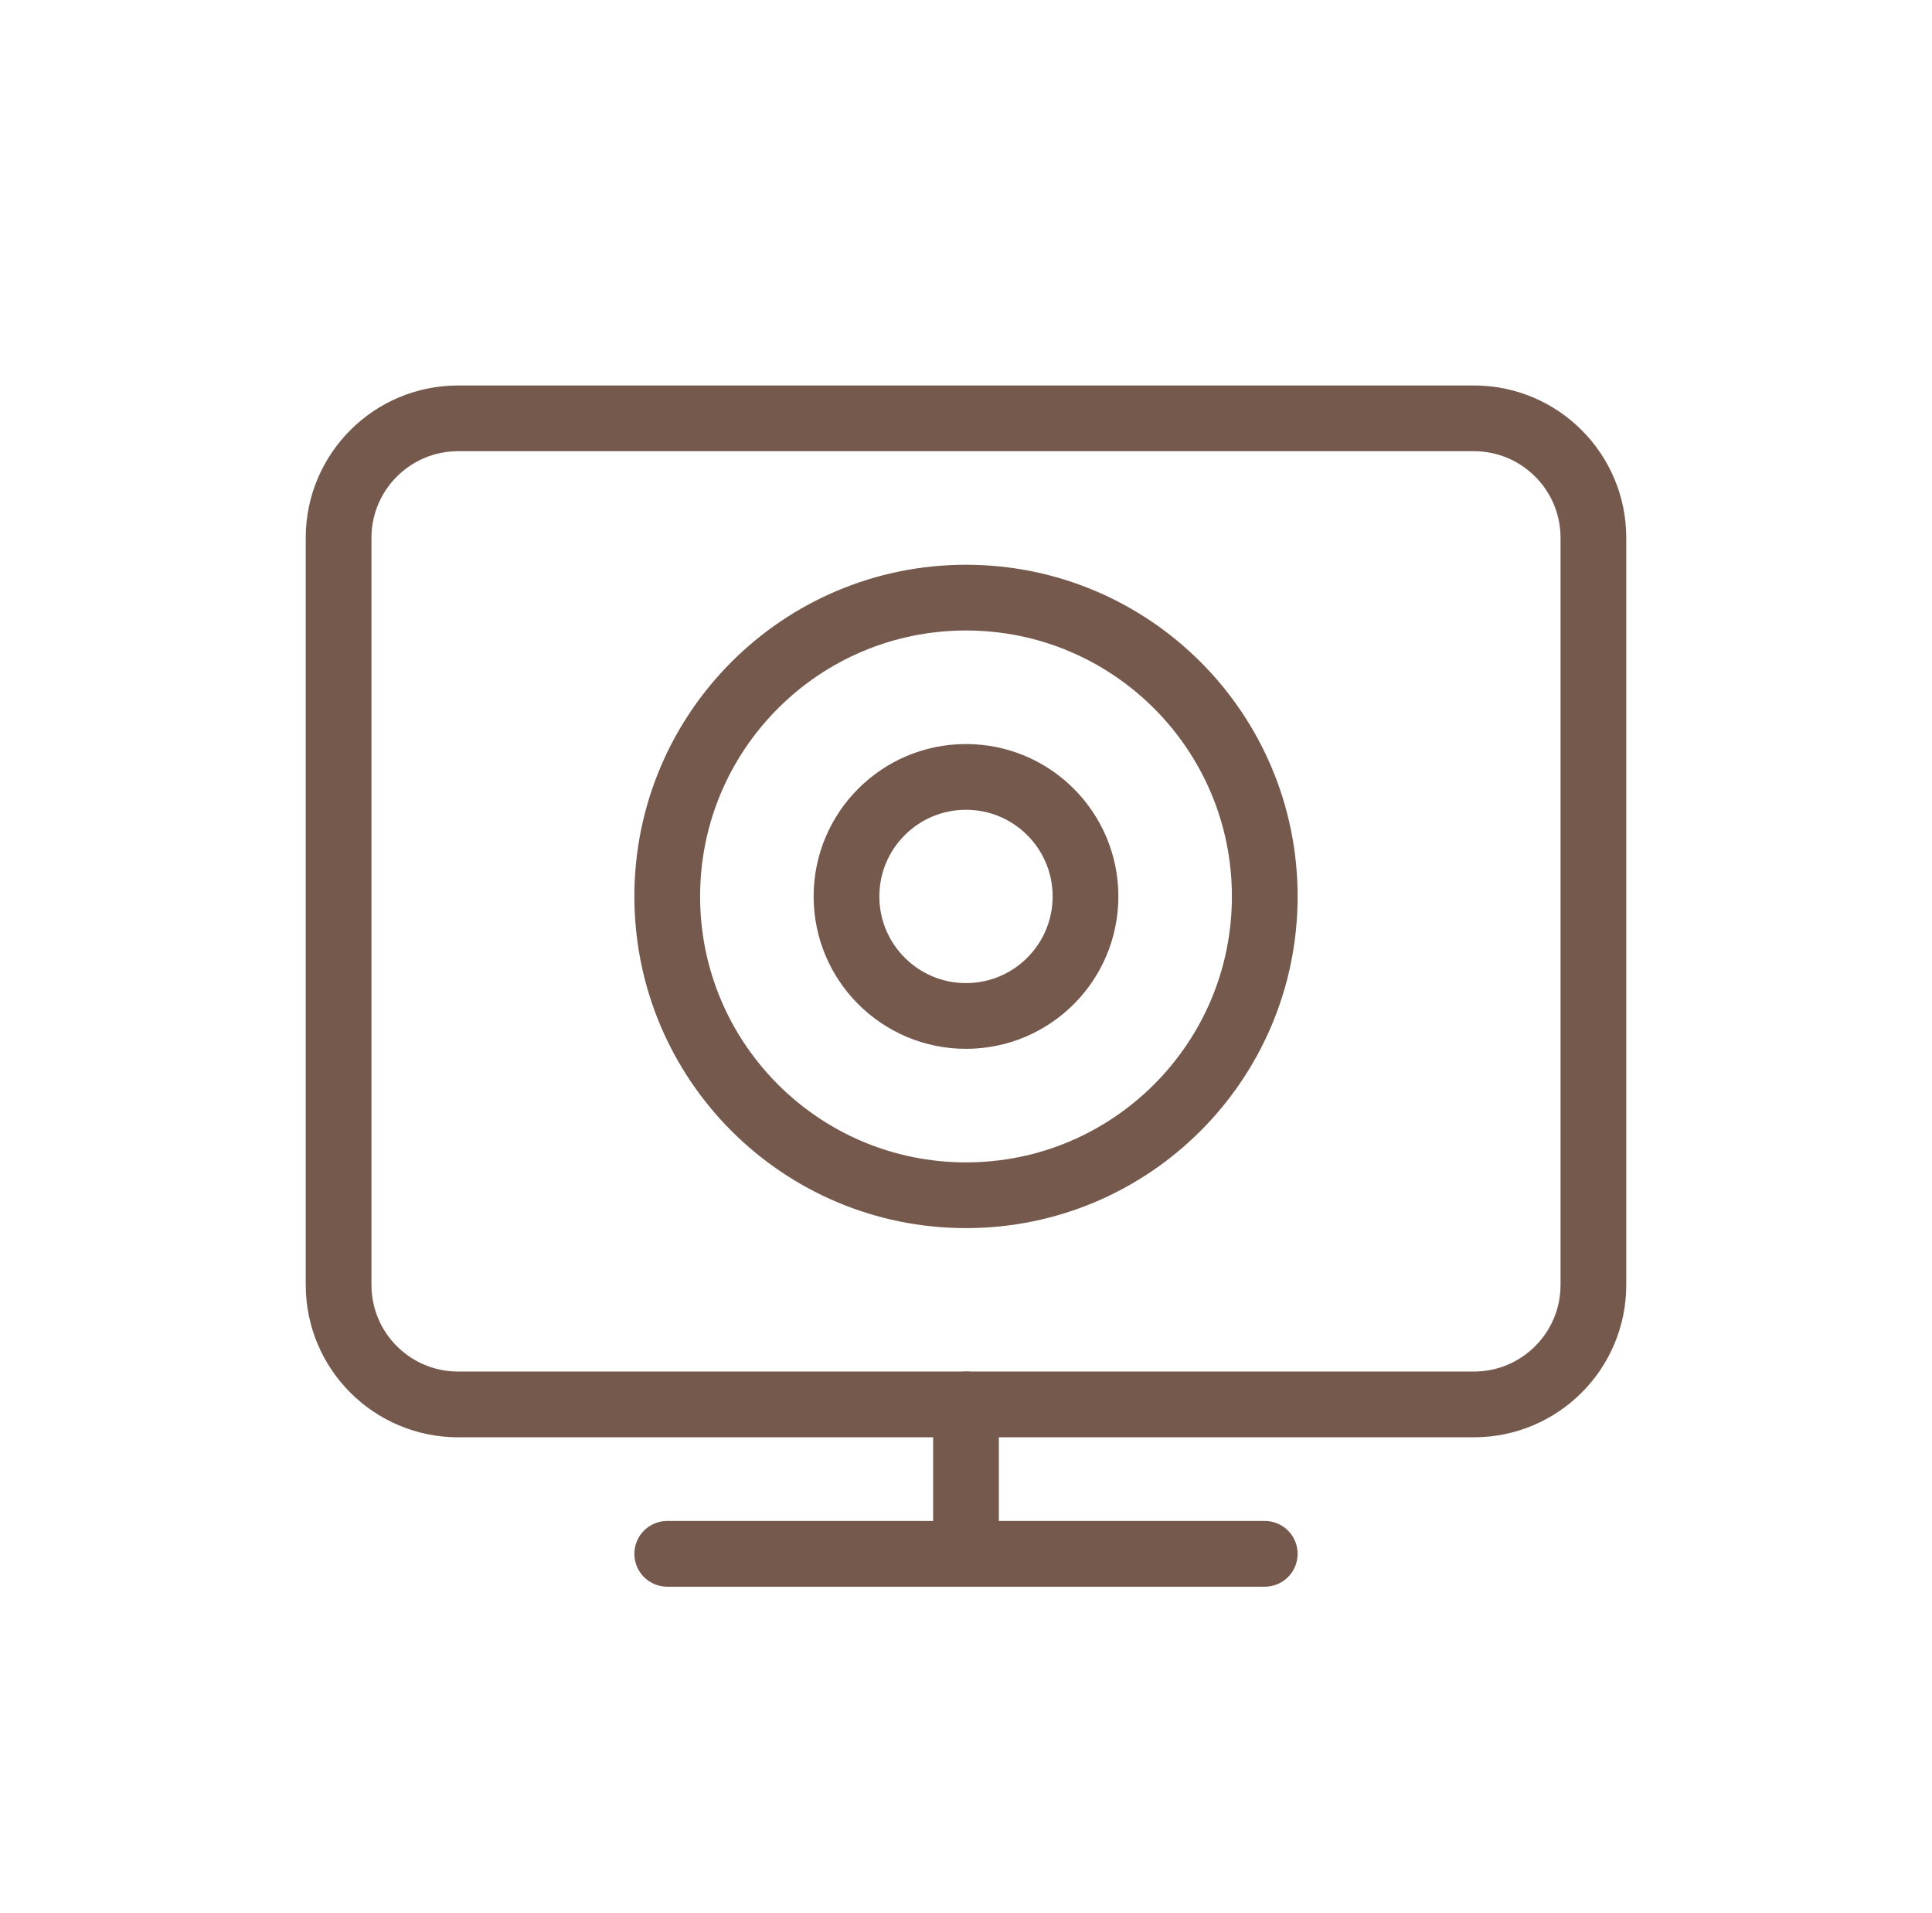
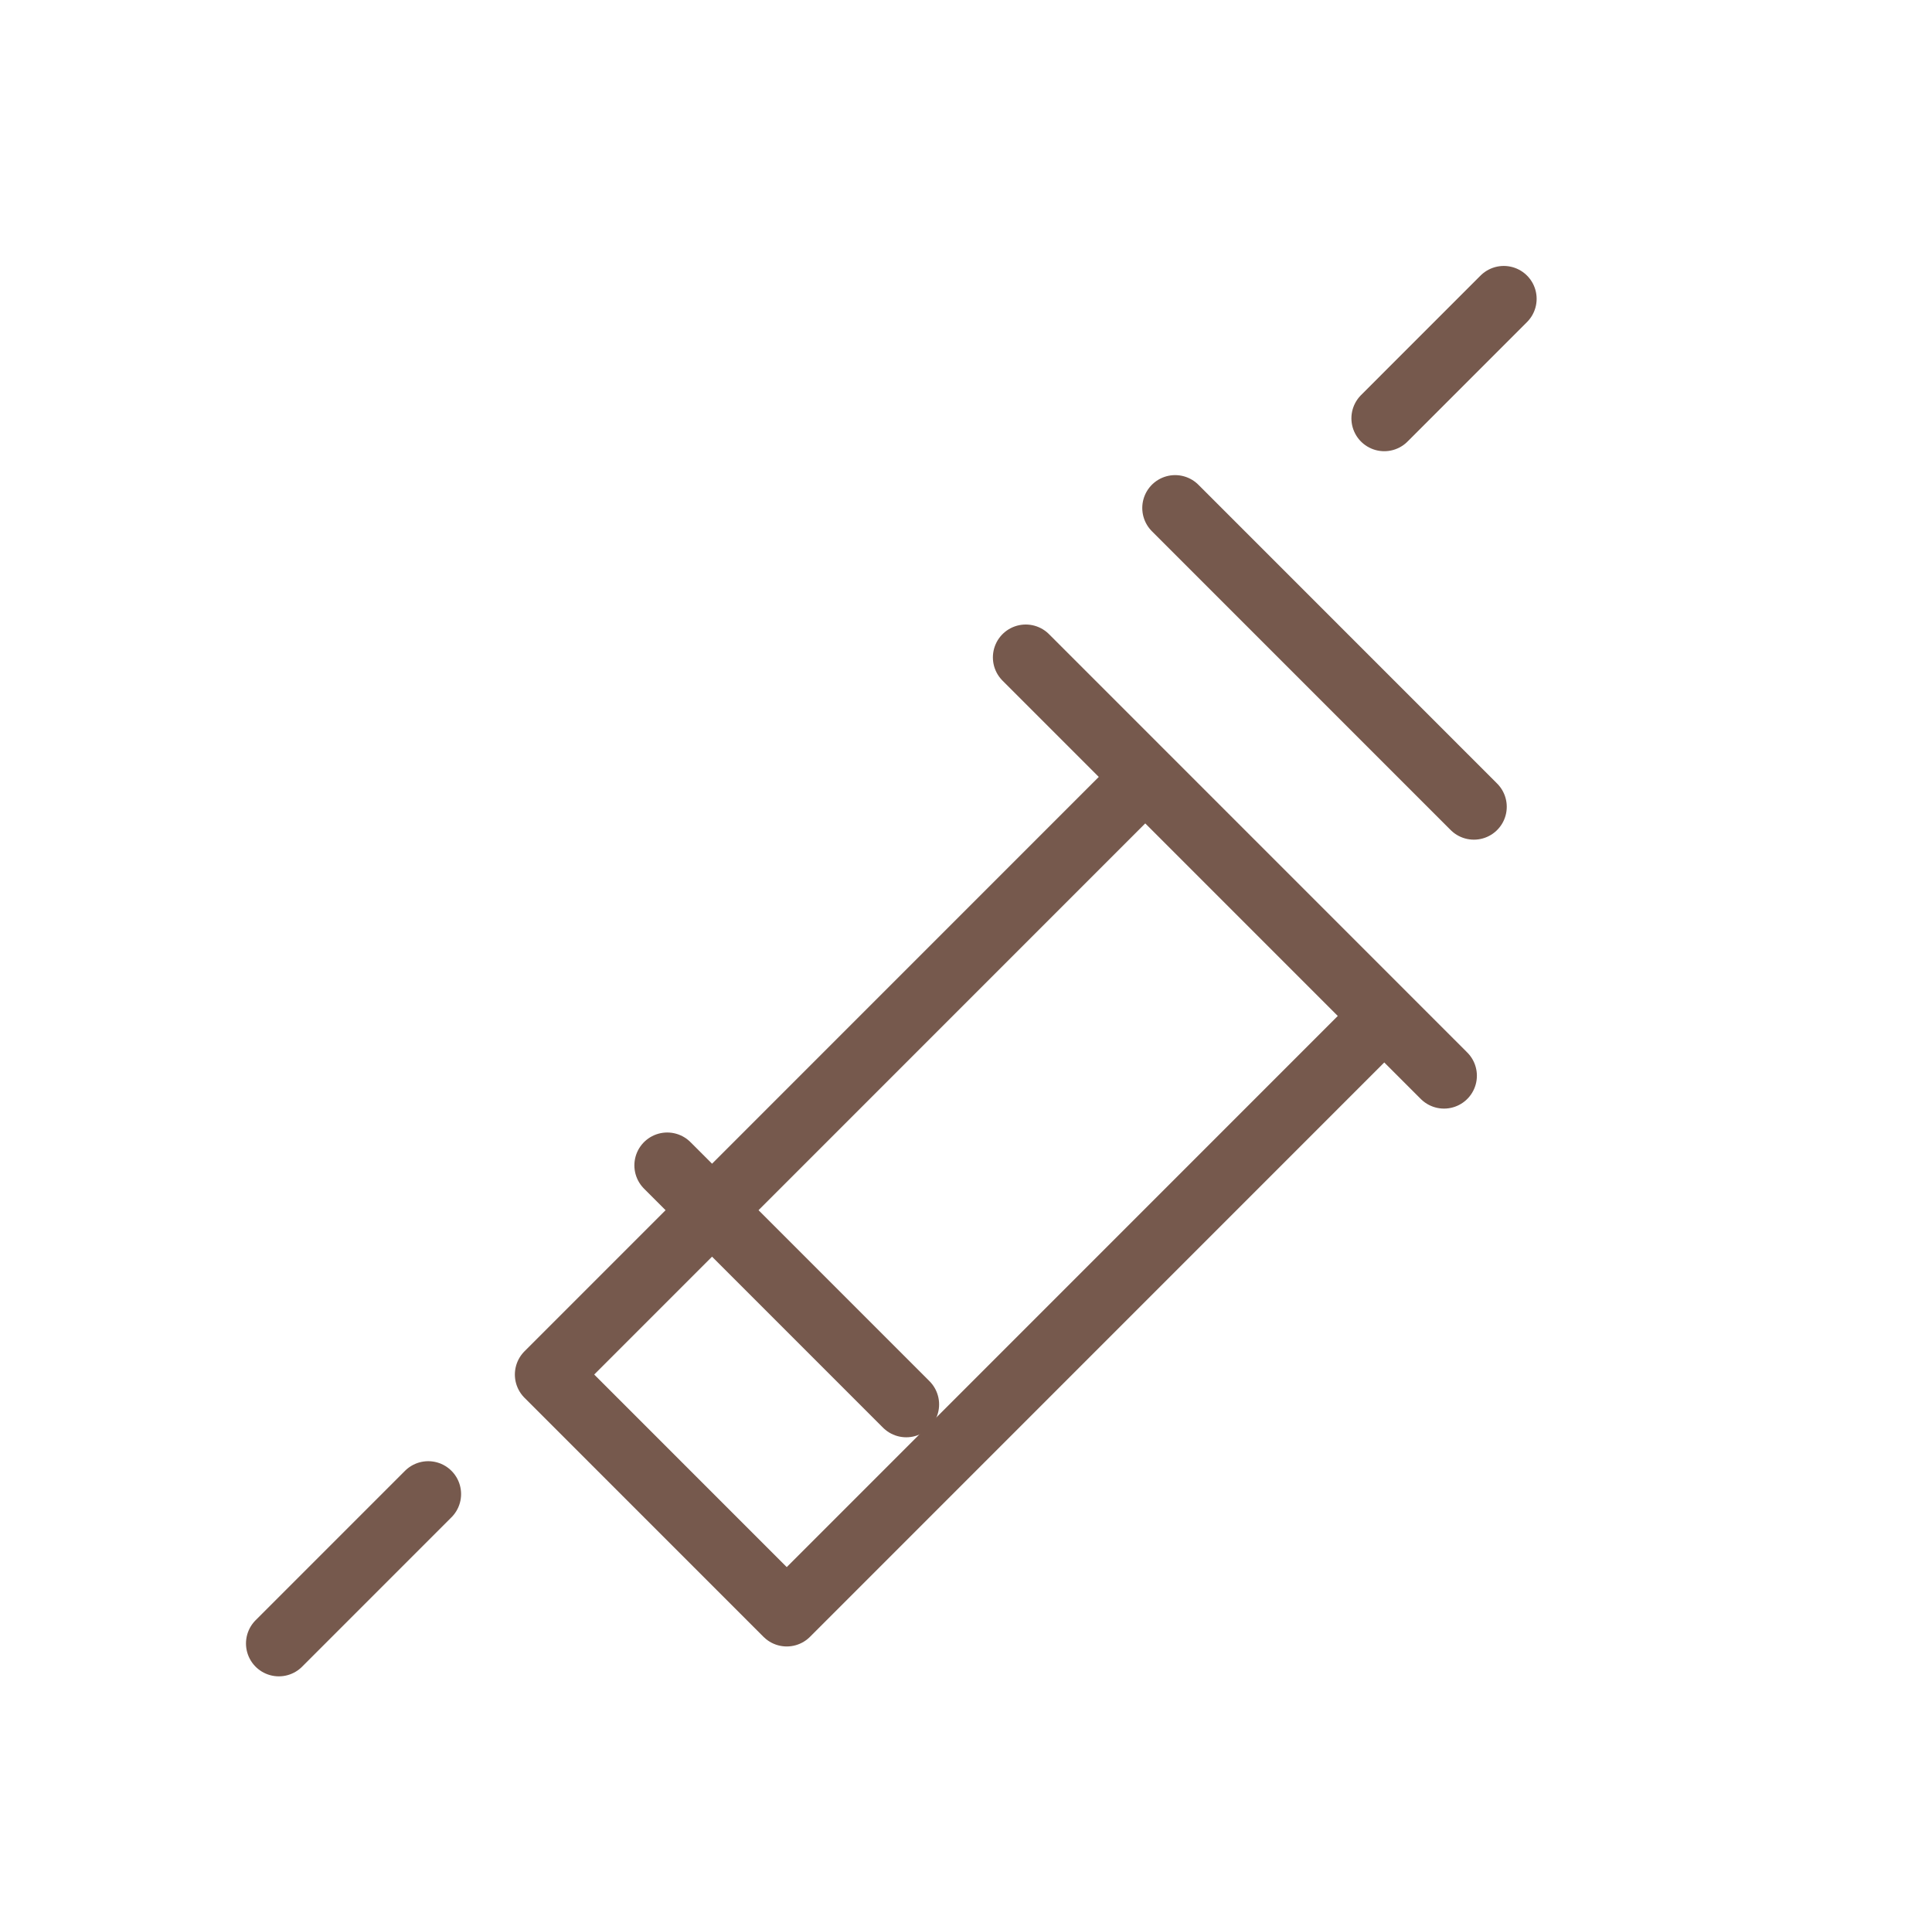
<svg xmlns="http://www.w3.org/2000/svg" width="97" height="96" viewBox="0 0 64 64">
  <g fill="none" stroke="#76594d" stroke-width="2.2" stroke-linecap="round" stroke-linejoin="round">
-     <rect x="11" y="14" width="42" height="33" rx="4" />
-     <circle cx="32" cy="30" r="10" />
-     <circle cx="32" cy="30" r="4" />
-     <path d="M22 52h20M32 47v5" />
+     <path d="m18 46 20-20 8 8-20 20zM34 22l14 14M39 17l10 10M46 14l4-4M14 50l-5 5" />
+     <path d="m22 39 8 8" />
  </g>
</svg>
